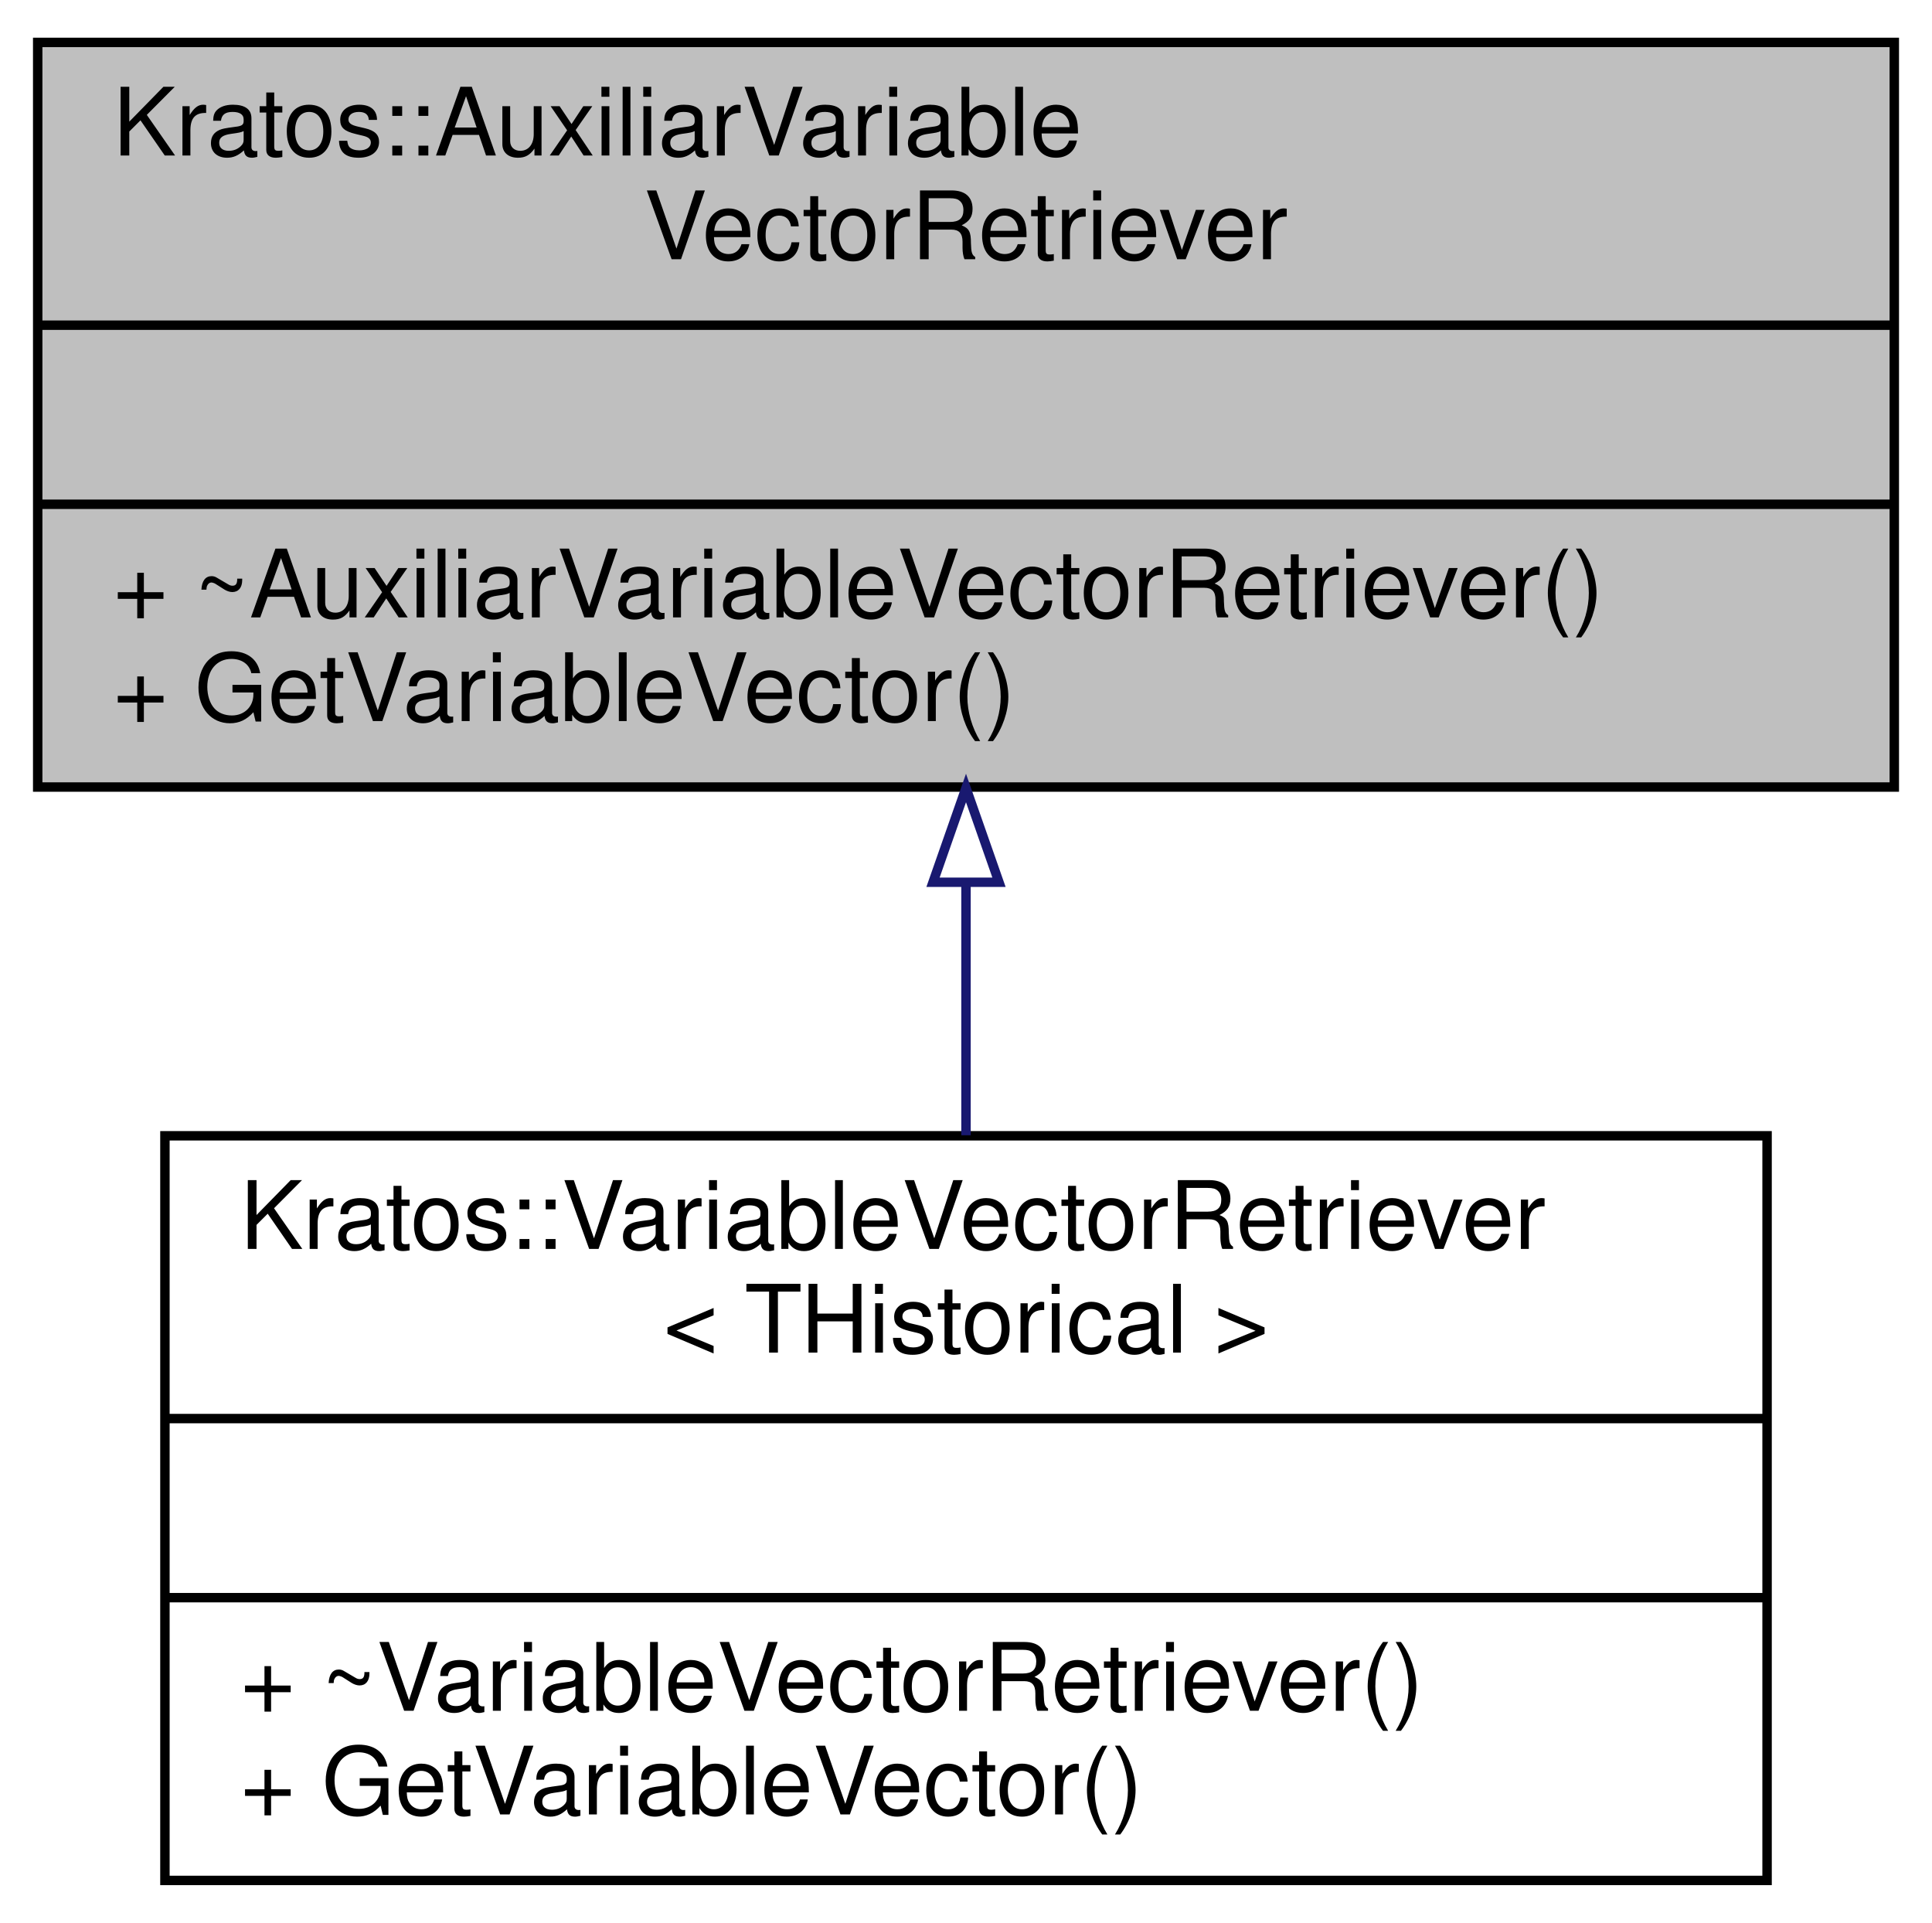
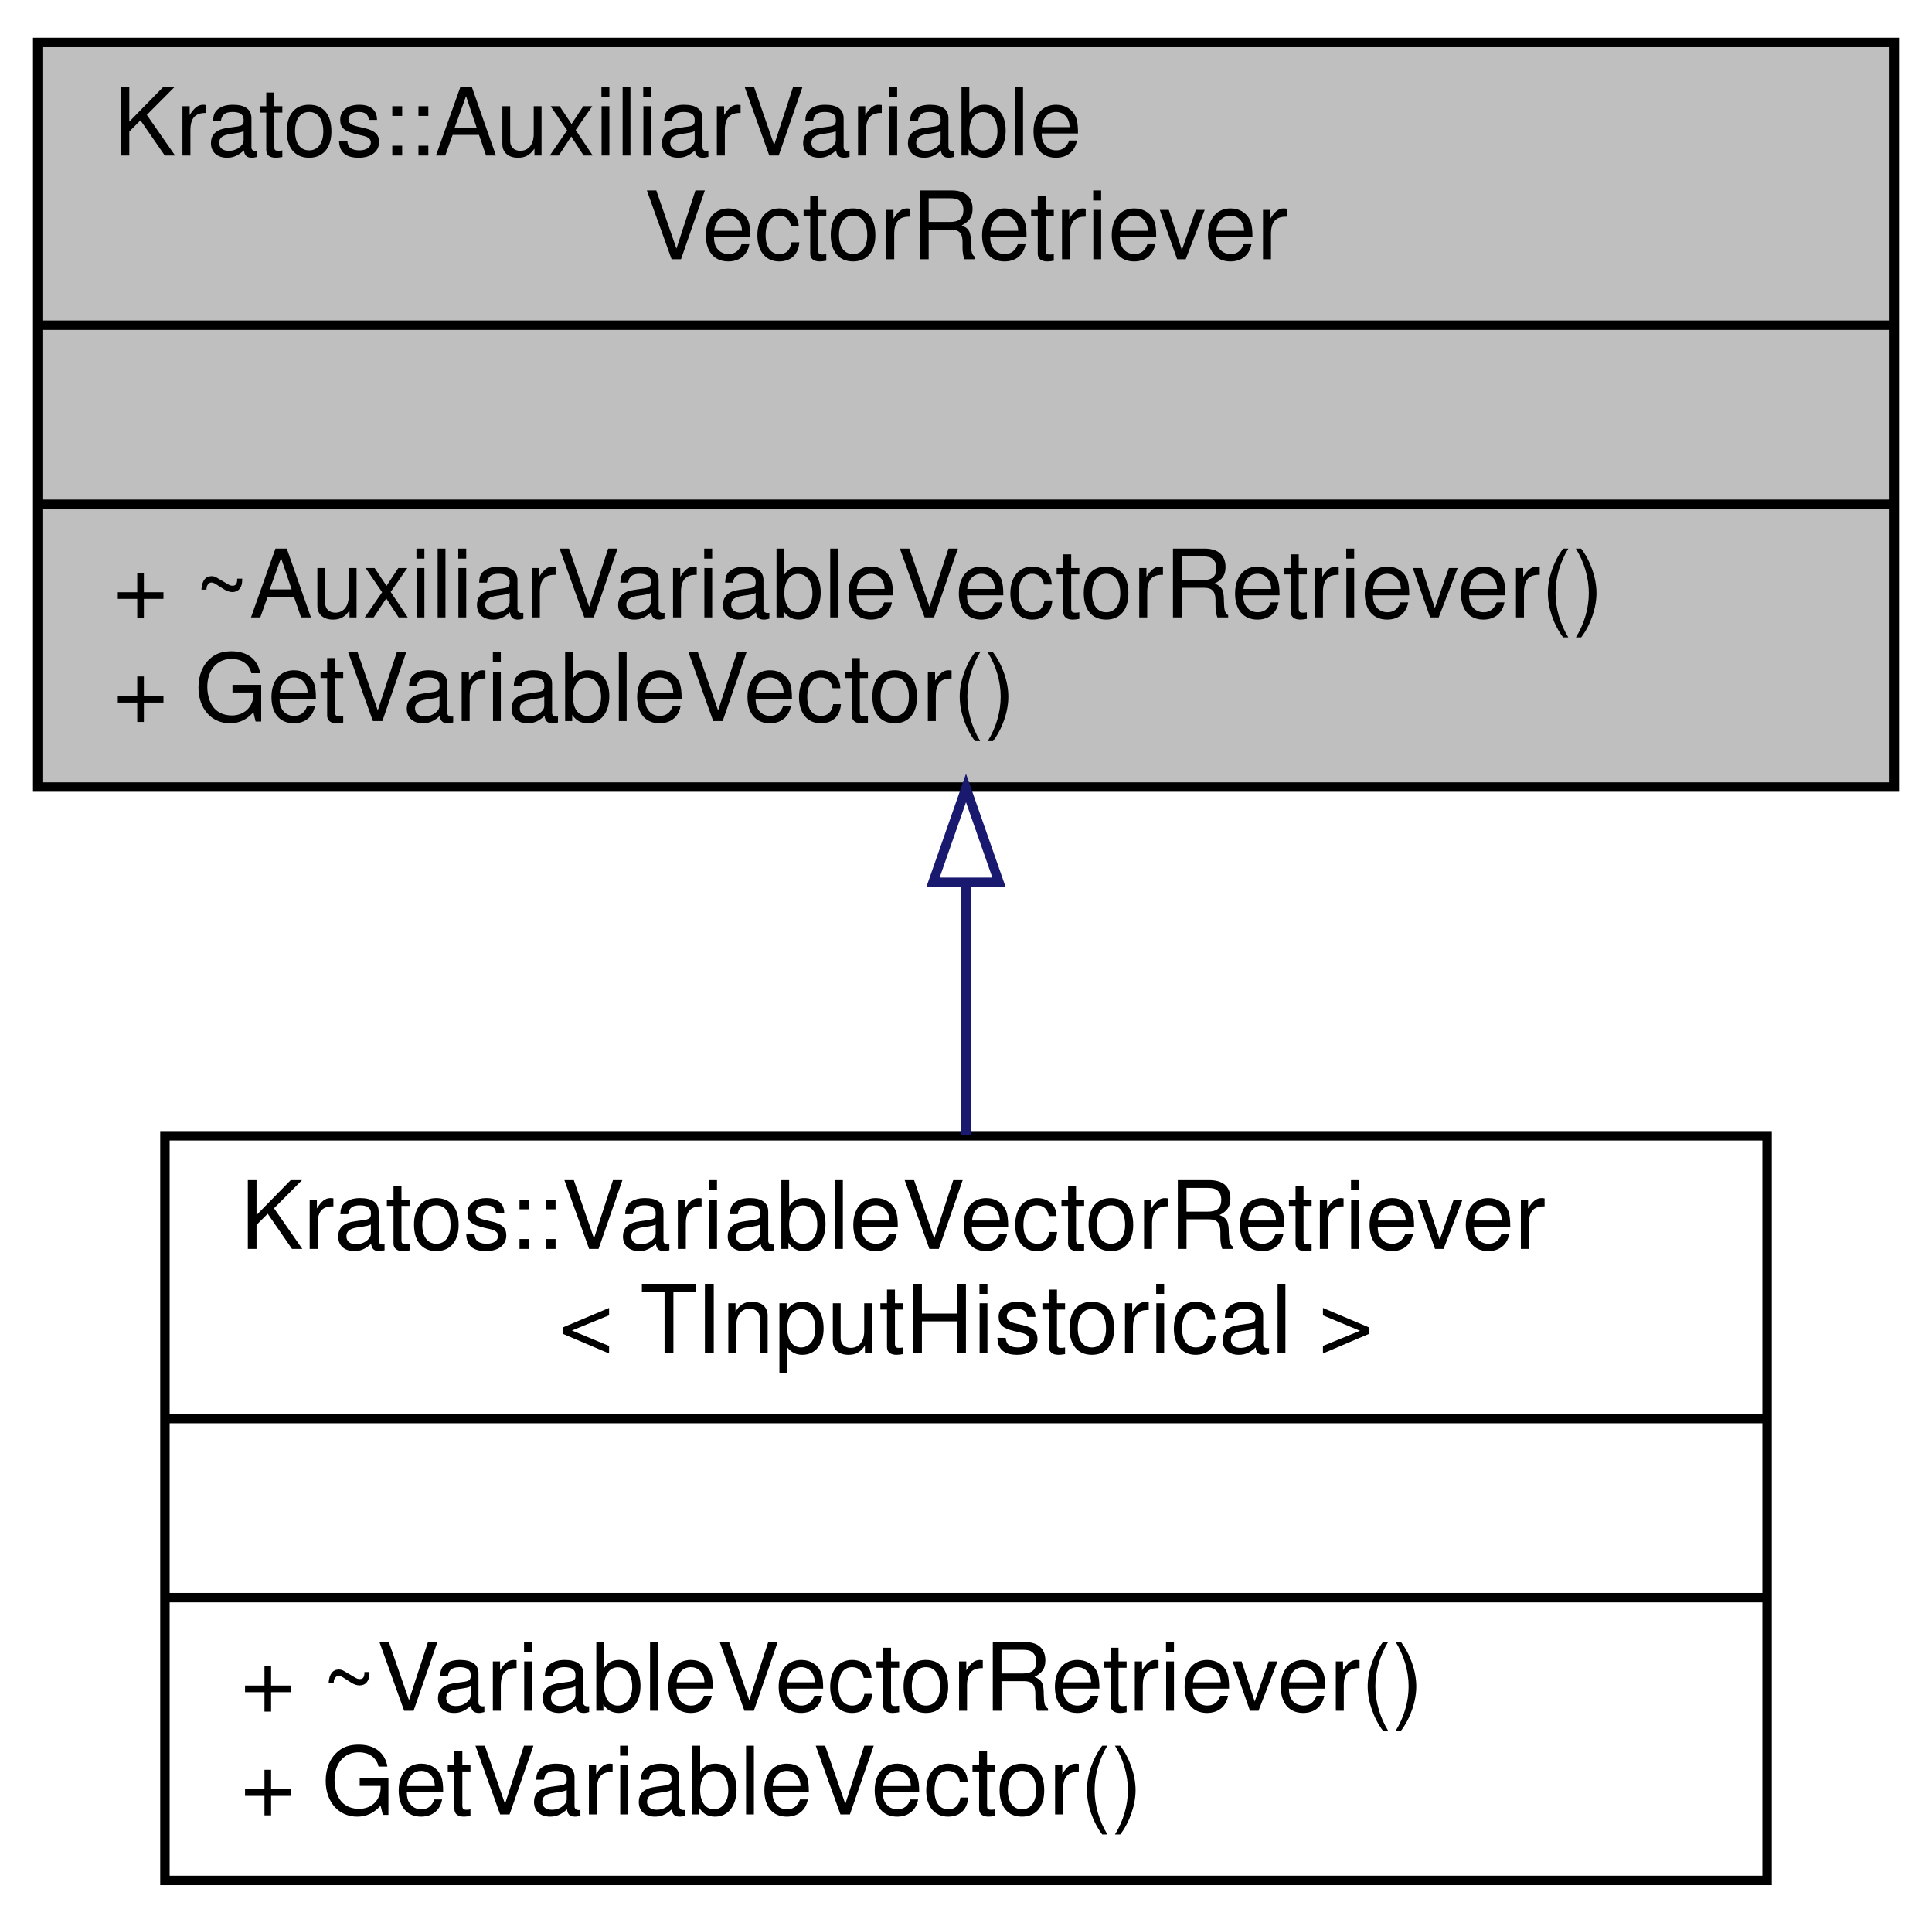
<svg xmlns="http://www.w3.org/2000/svg" xmlns:xlink="http://www.w3.org/1999/xlink" width="205pt" height="204pt" viewBox="0.00 0.00 205.00 204.00">
  <g id="graph0" class="graph" transform="scale(1 1) rotate(0) translate(4 200)">
    <g id="node1" class="node">
      <g id="a_node1">
-         <a xlink:title="This struct is an auxiliar base class of the VariableVectorRetriever.">
+         <a xlink:title="Serves as a base class for retrieving vectors of variables associated with a given geometry.">
          <polygon fill="#bfbfbf" stroke="black" points="0,-116.5 0,-195.5 197,-195.5 197,-116.5 0,-116.5" />
          <text text-anchor="start" x="8" y="-183.5" font-family="Helvetica,sans-Serif" font-size="10.00">Kratos::AuxiliarVariable</text>
          <text text-anchor="middle" x="98.5" y="-172.5" font-family="Helvetica,sans-Serif" font-size="10.00">VectorRetriever</text>
          <polyline fill="none" stroke="black" points="0,-165.5 197,-165.5 " />
          <text text-anchor="middle" x="98.5" y="-153.5" font-family="Helvetica,sans-Serif" font-size="10.00"> </text>
          <polyline fill="none" stroke="black" points="0,-146.5 197,-146.5 " />
          <text text-anchor="start" x="8" y="-134.5" font-family="Helvetica,sans-Serif" font-size="10.00">+ ~AuxiliarVariableVectorRetriever()</text>
          <text text-anchor="start" x="8" y="-123.5" font-family="Helvetica,sans-Serif" font-size="10.00">+ GetVariableVector()</text>
        </a>
      </g>
    </g>
    <g id="node2" class="node">
      <g id="a_node2">
-         <a xlink:href="../../d2/dea/struct_kratos_1_1_variable_vector_retriever.html" target="_top" xlink:title="This struct is used in order to retrieve values without loosing performance.">
+         <a xlink:href="../../d2/dea/struct_kratos_1_1_variable_vector_retriever.html" target="_top" xlink:title="A struct for efficiently retrieving values from a geometry without sacrificing performance.">
          <polygon fill="none" stroke="black" points="13.5,-0.5 13.5,-79.5 183.5,-79.5 183.5,-0.5 13.5,-0.5" />
          <text text-anchor="start" x="21.5" y="-67.5" font-family="Helvetica,sans-Serif" font-size="10.00">Kratos::VariableVectorRetriever</text>
-           <text text-anchor="middle" x="98.5" y="-56.5" font-family="Helvetica,sans-Serif" font-size="10.00">&lt; THistorical &gt;</text>
+           <text text-anchor="middle" x="98.5" y="-56.5" font-family="Helvetica,sans-Serif" font-size="10.00">&lt; TInputHistorical &gt;</text>
          <polyline fill="none" stroke="black" points="13.5,-49.5 183.5,-49.5 " />
          <text text-anchor="middle" x="98.5" y="-37.5" font-family="Helvetica,sans-Serif" font-size="10.00"> </text>
          <polyline fill="none" stroke="black" points="13.5,-30.5 183.5,-30.5 " />
          <text text-anchor="start" x="21.5" y="-18.5" font-family="Helvetica,sans-Serif" font-size="10.00">+ ~VariableVectorRetriever()</text>
          <text text-anchor="start" x="21.5" y="-7.5" font-family="Helvetica,sans-Serif" font-size="10.00">+ GetVariableVector()</text>
        </a>
      </g>
    </g>
    <g id="edge1" class="edge">
      <path fill="none" stroke="midnightblue" d="M98.5,-106.15C98.5,-97.26 98.5,-88.1 98.5,-79.56" />
      <polygon fill="none" stroke="midnightblue" points="95,-106.4 98.5,-116.4 102,-106.4 95,-106.4" />
    </g>
  </g>
</svg>
